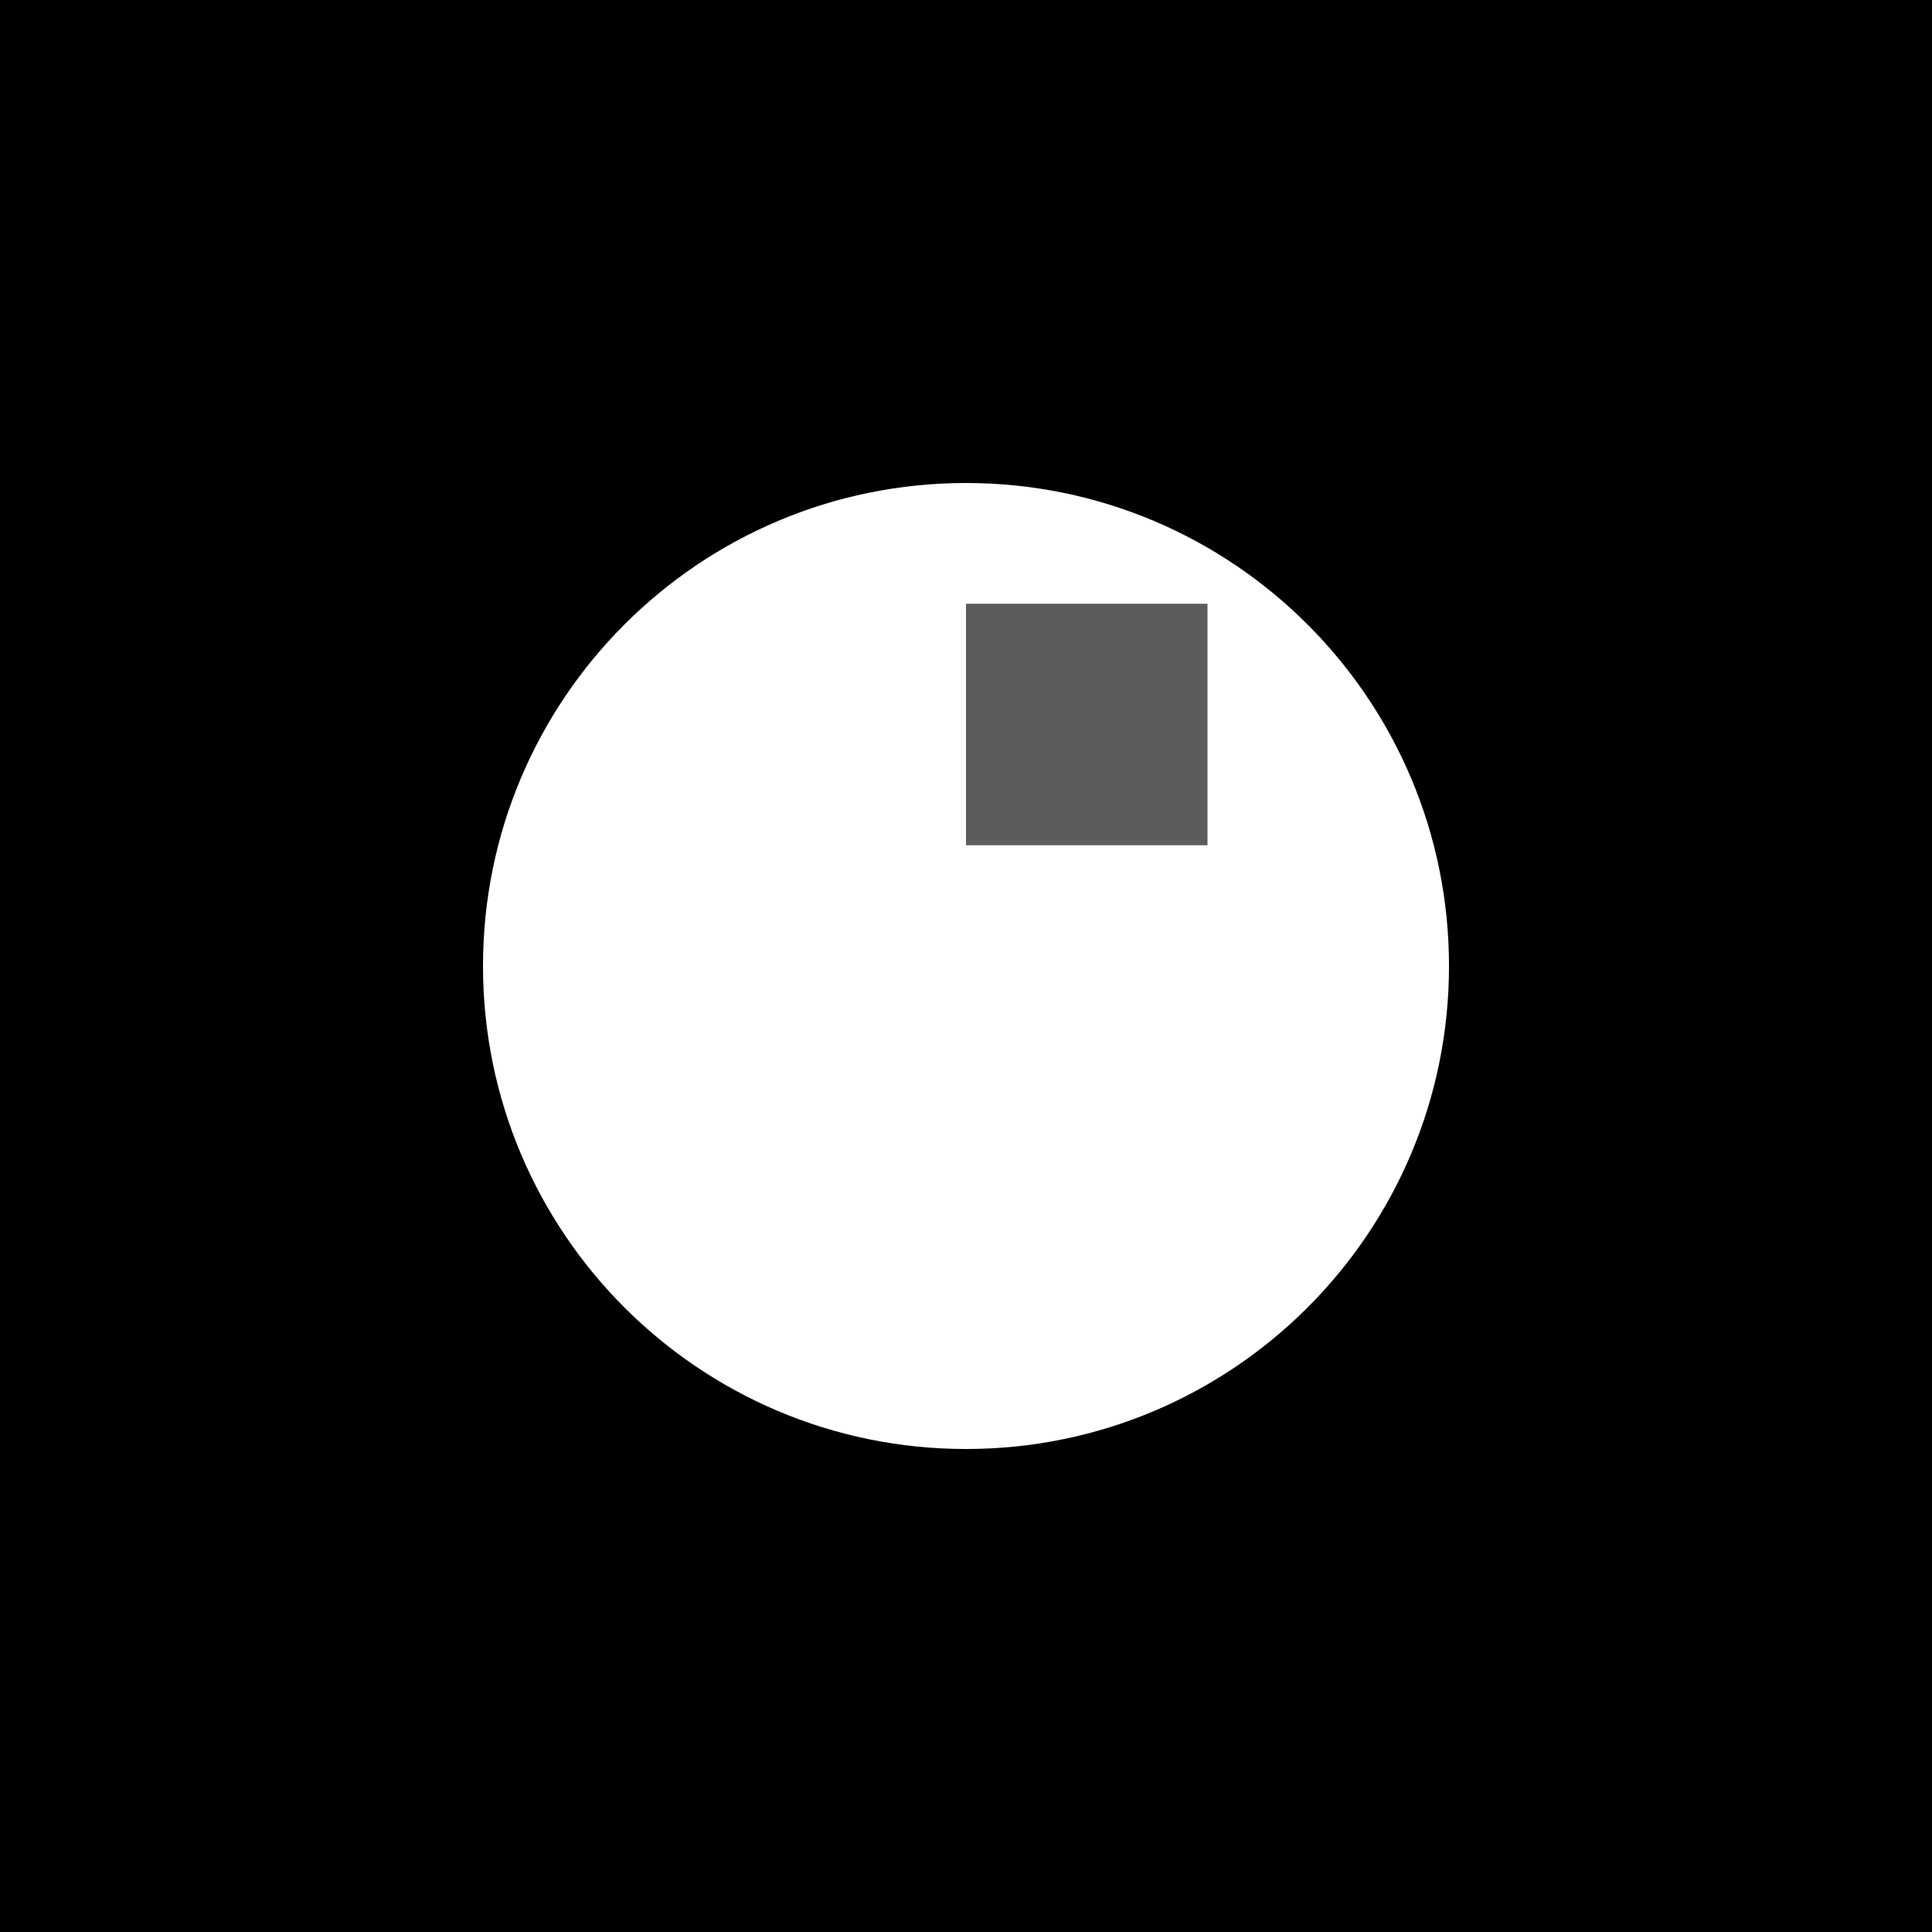
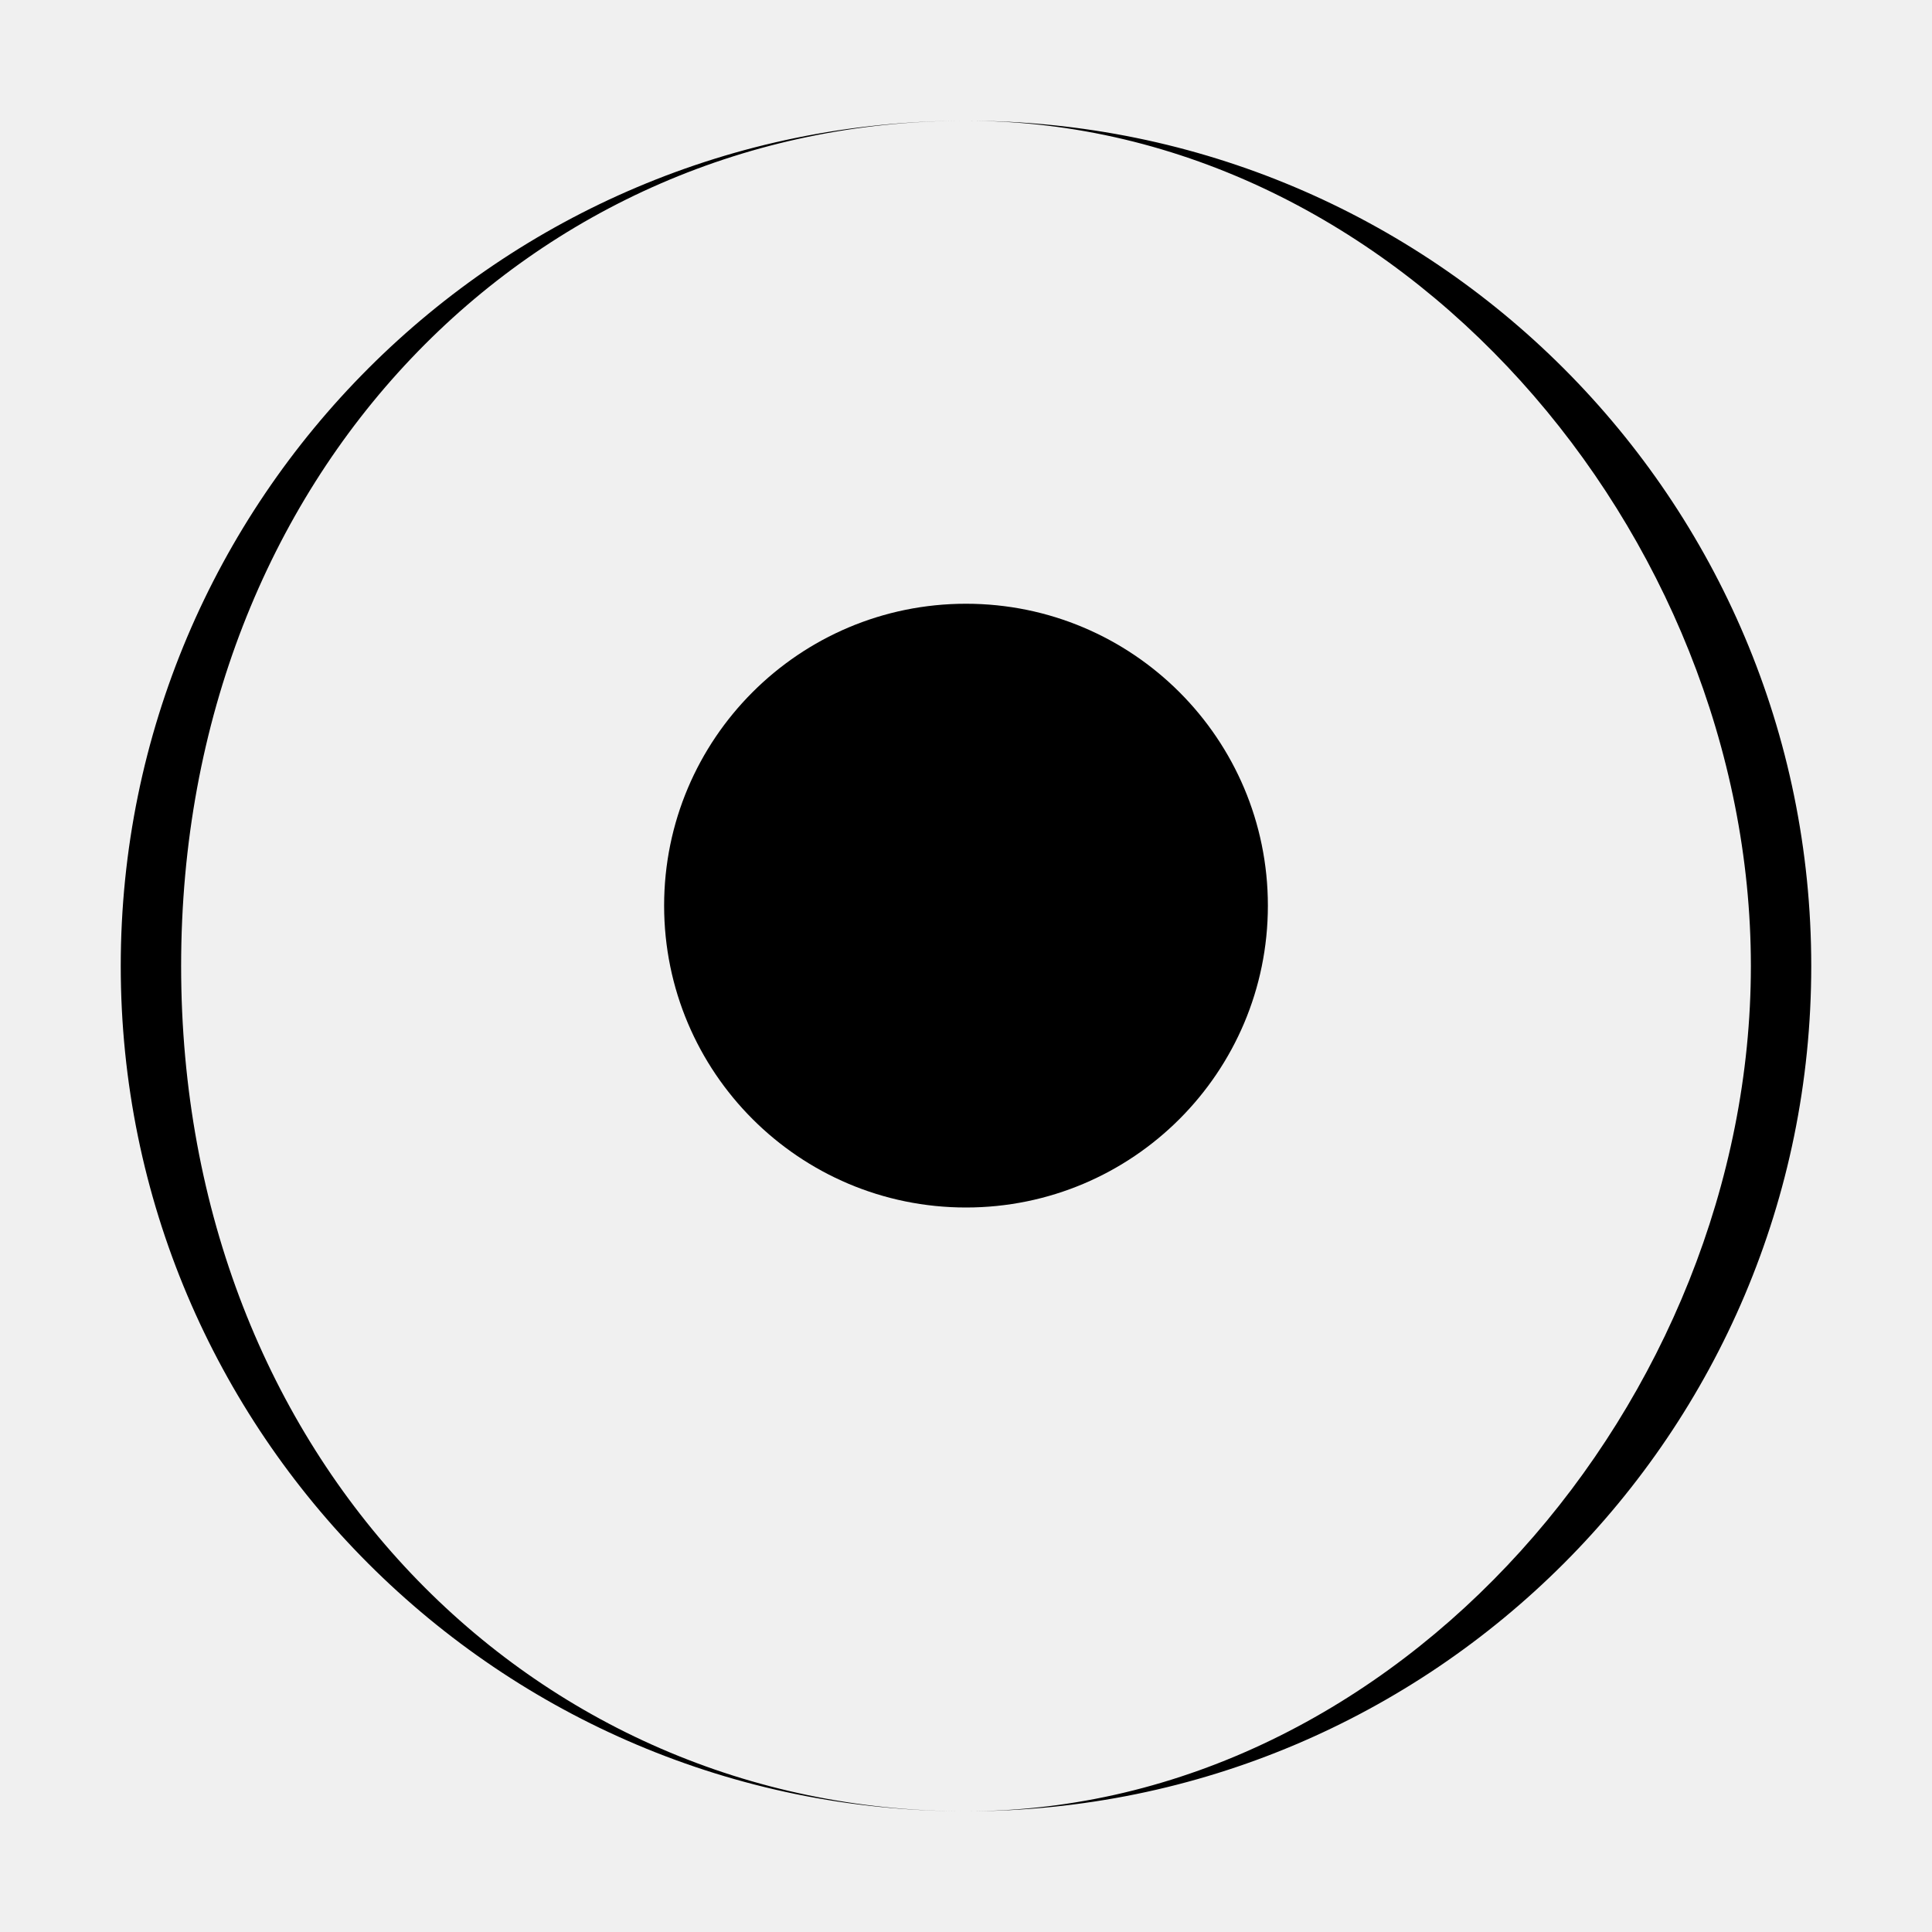
<svg xmlns="http://www.w3.org/2000/svg" viewBox="0 0 32 32">
-   <rect width="32" height="32" fill="currentColor" />
-   <circle cx="16" cy="16" r="8" fill="#ffffff" />
-   <path d="M16 10v4h4v-4h-4z" fill="#5c5c5c" />
+   <path d="M16 2C8.27 2 2 8.27 2 16s6.27 14 14 14 14-6.27 14-14S23.73 2 16 2zm0 28C8.83 30 3 24.17 3 16S8.83 2 16 2s13 6.83 13 14-5.83 14-13 14z" fill="currentColor" />
+   <path d="M16 10c-2.761 0-5 2.239-5 5s2.239 5 5 5 5-2.239 5-5-2.239-5-5-5z" fill="currentColor" />
</svg>
